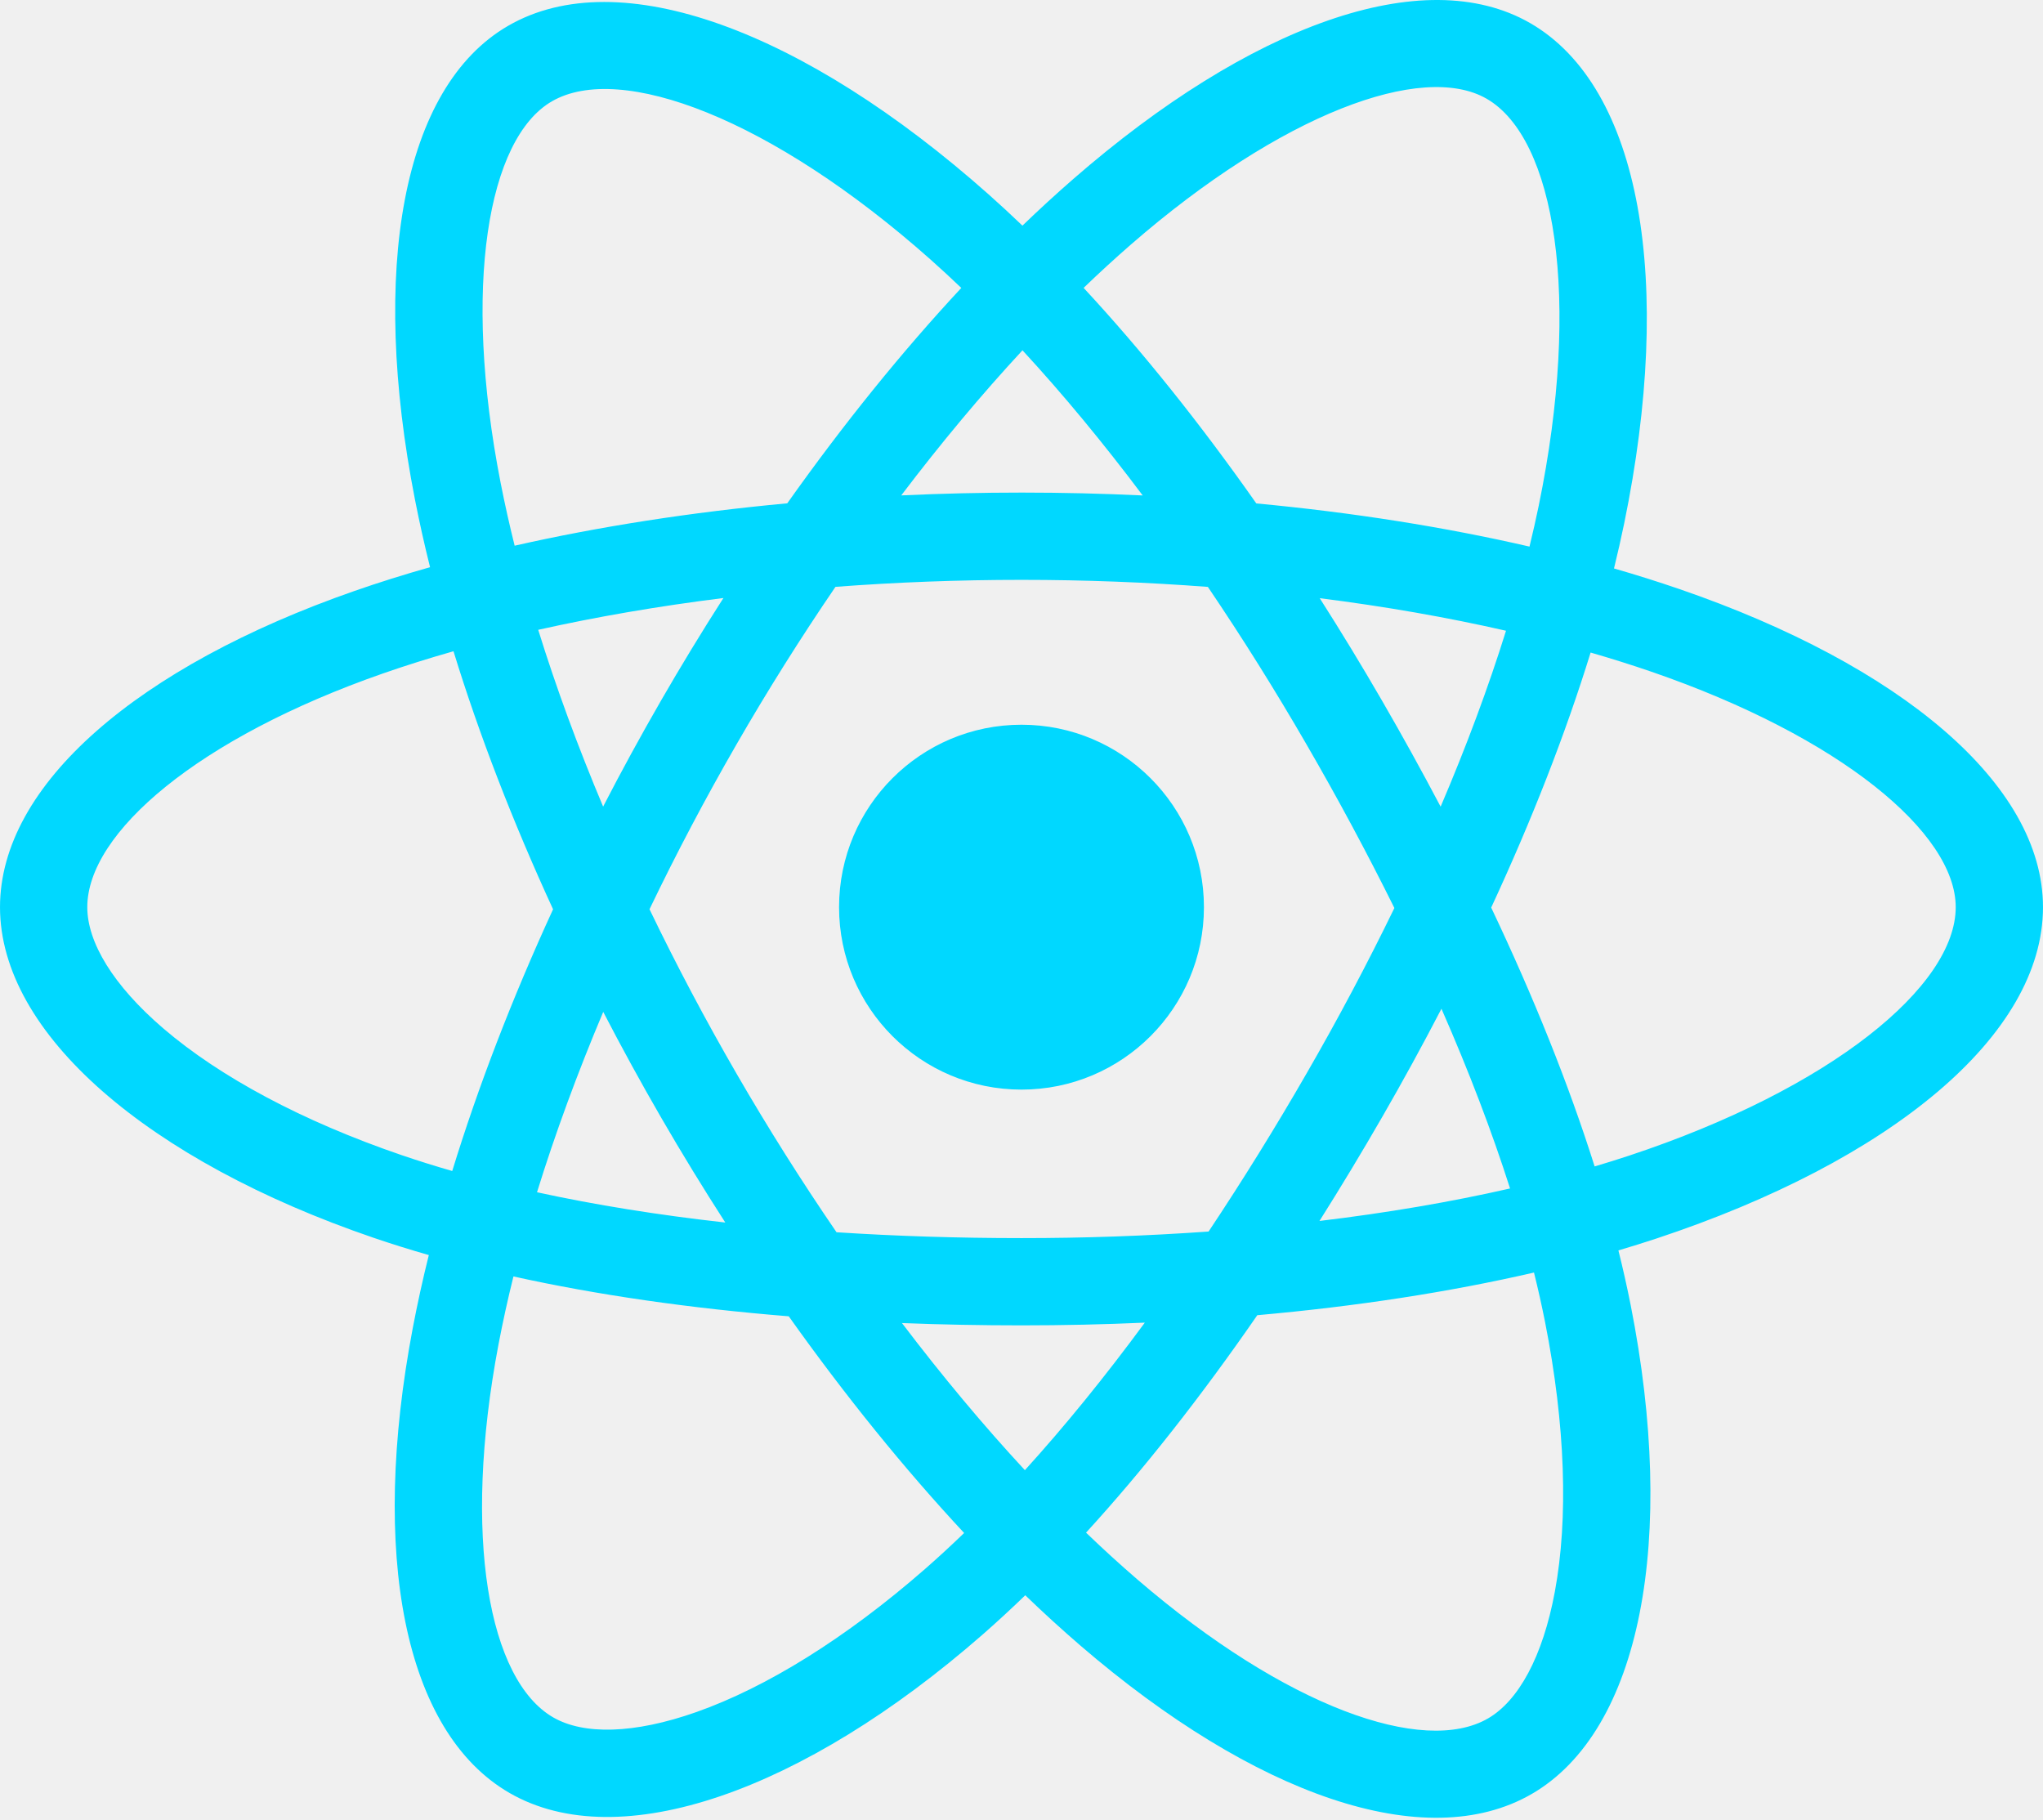
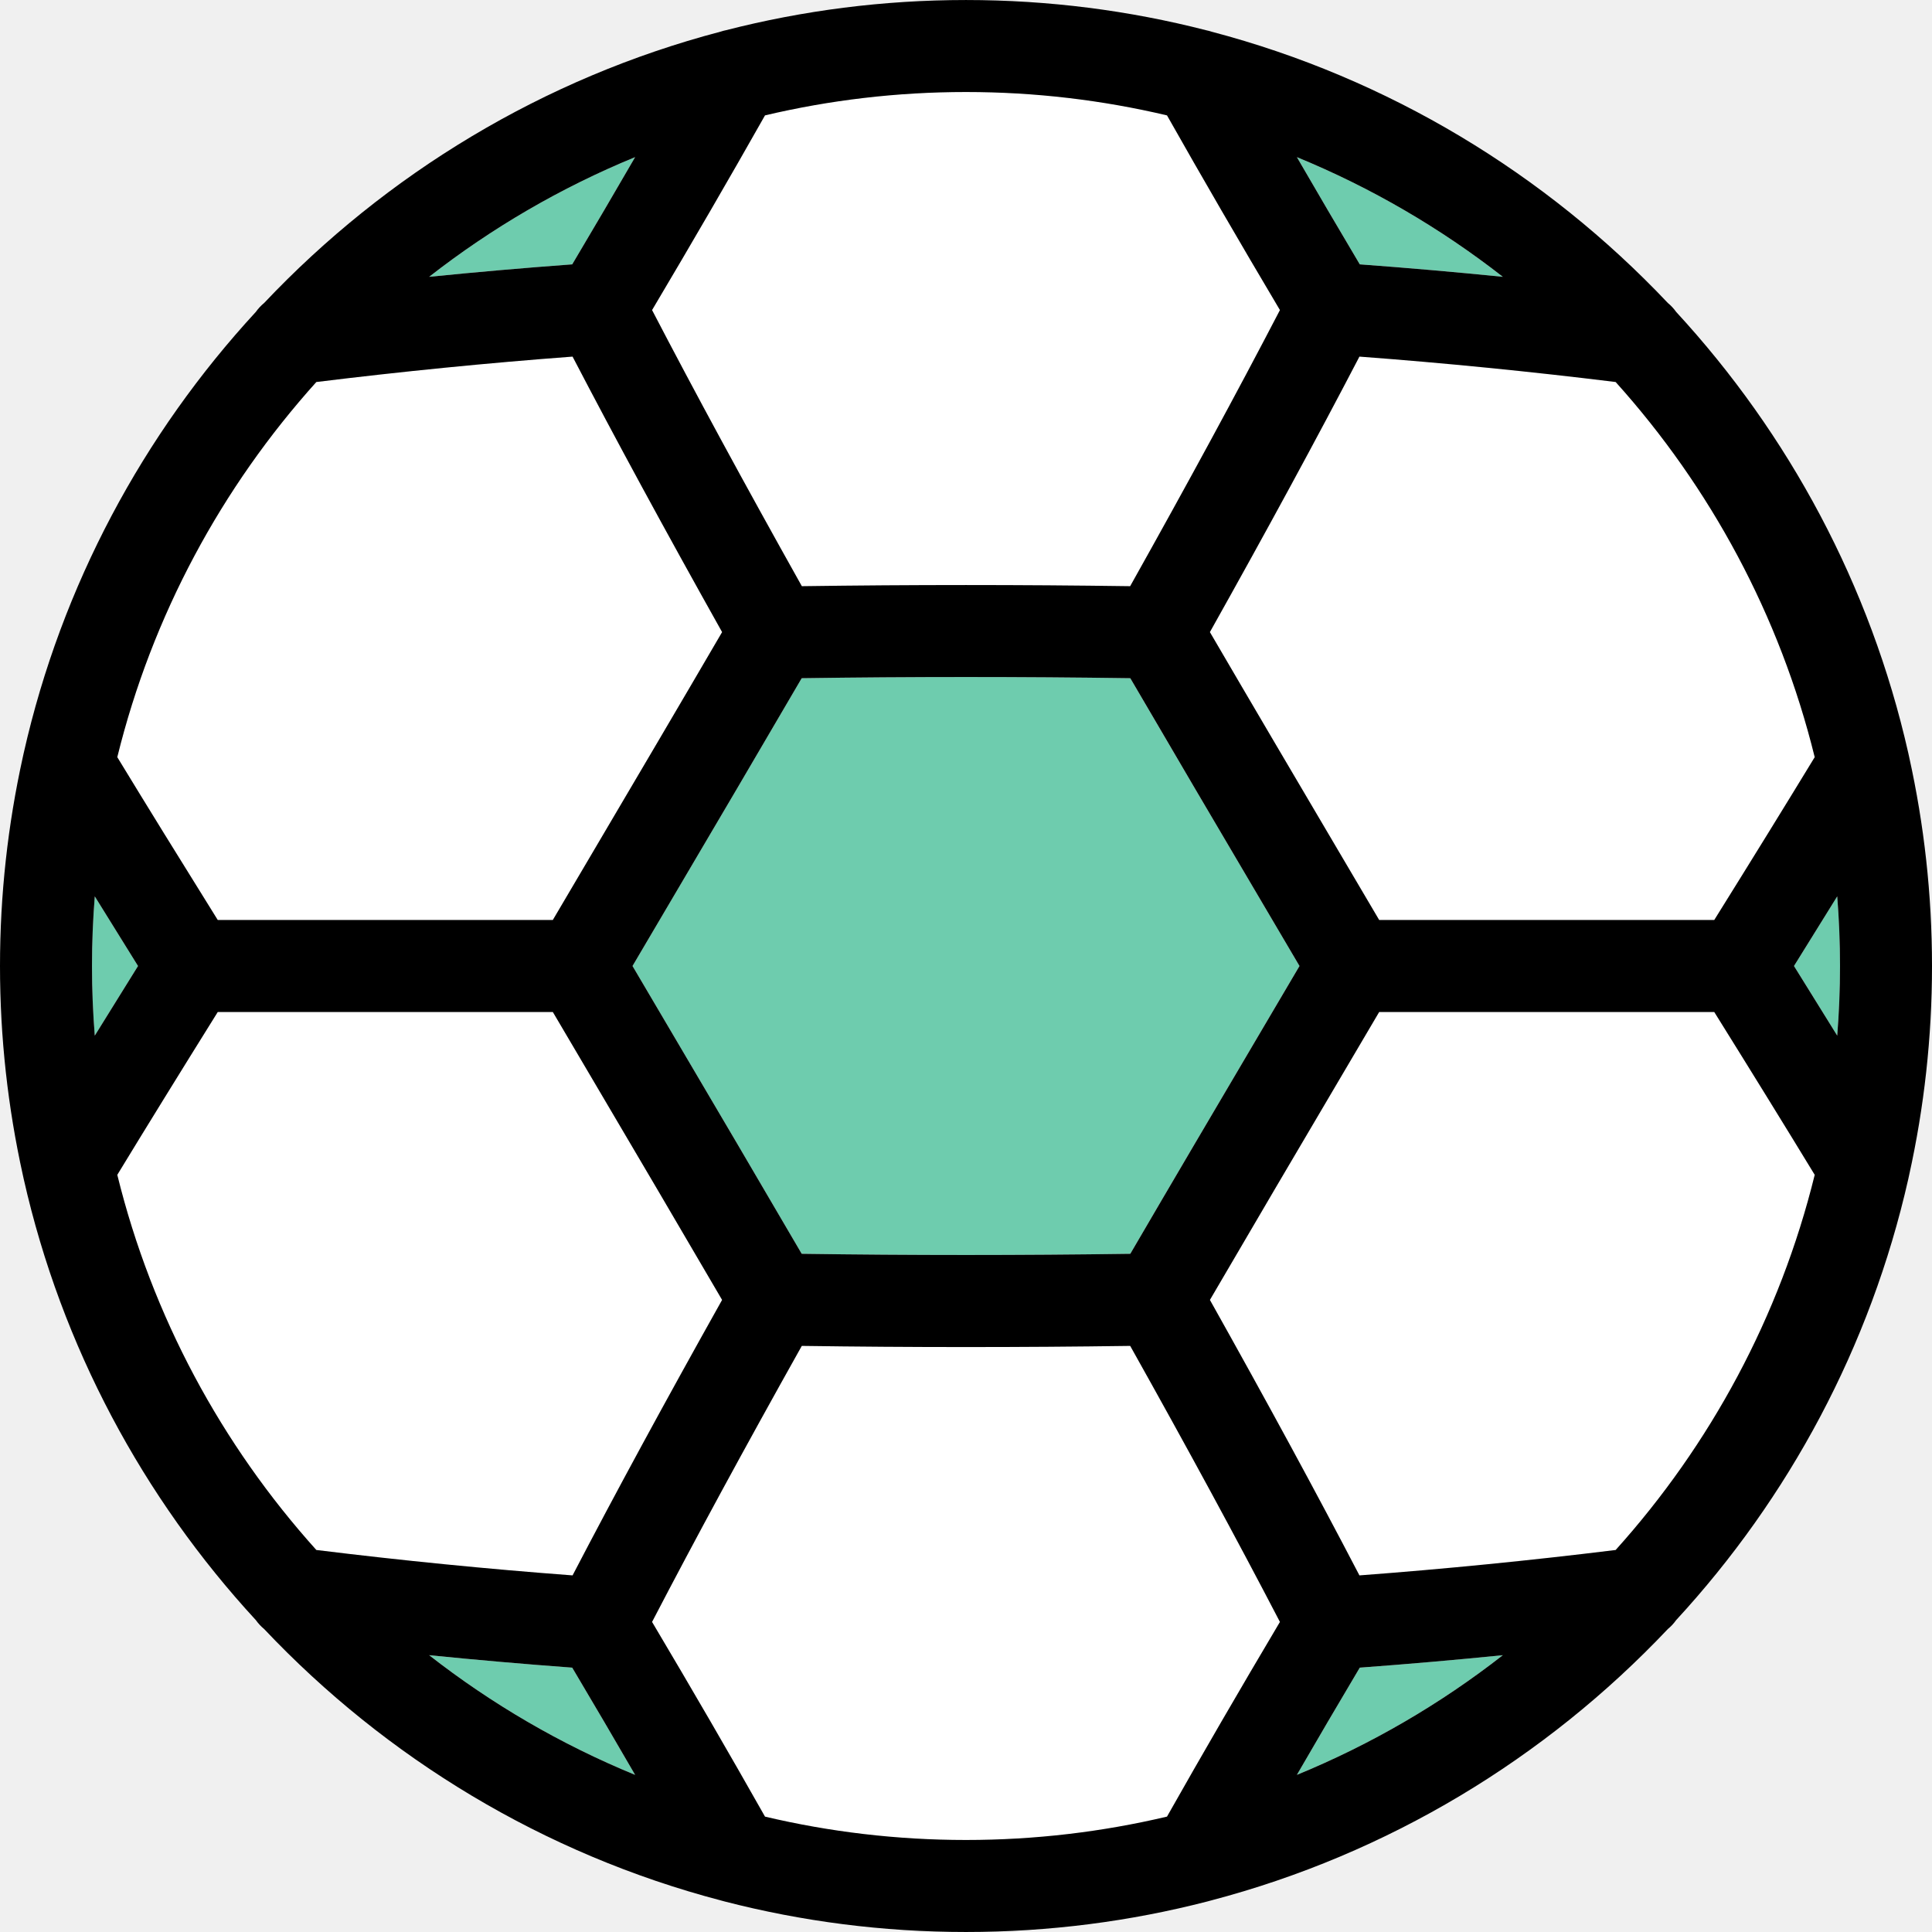
- <svg xmlns="http://www.w3.org/2000/svg" aria-hidden="true" role="img" class="iconify iconify--logos" width="35.93" height="32" preserveAspectRatio="xMidYMid meet" viewBox="0 0 256 228">
-   <path fill="#00D8FF" d="M210.483 73.824a171.49 171.49 0 0 0-8.24-2.597c.465-1.9.893-3.777 1.273-5.621c6.238-30.281 2.16-54.676-11.769-62.708c-13.355-7.7-35.196.329-57.254 19.526a171.23 171.23 0 0 0-6.375 5.848a155.866 155.866 0 0 0-4.241-3.917C100.759 3.829 77.587-4.822 63.673 3.233C50.33 10.957 46.379 33.89 51.995 62.588a170.974 170.974 0 0 0 1.892 8.48c-3.28.932-6.445 1.924-9.474 2.98C17.309 83.498 0 98.307 0 113.668c0 15.865 18.582 31.778 46.812 41.427a145.52 145.52 0 0 0 6.921 2.165a167.467 167.467 0 0 0-2.01 9.138c-5.354 28.2-1.173 50.591 12.134 58.266c13.744 7.926 36.812-.22 59.273-19.855a145.567 145.567 0 0 0 5.342-4.923a168.064 168.064 0 0 0 6.92 6.314c21.758 18.722 43.246 26.282 56.54 18.586c13.731-7.949 18.194-32.003 12.4-61.268a145.016 145.016 0 0 0-1.535-6.842c1.62-.48 3.21-.974 4.76-1.488c29.348-9.723 48.443-25.443 48.443-41.52c0-15.417-17.868-30.326-45.517-39.844Zm-6.365 70.984c-1.4.463-2.836.91-4.3 1.345c-3.24-10.257-7.612-21.163-12.963-32.432c5.106-11 9.31-21.767 12.459-31.957c2.619.758 5.16 1.557 7.61 2.4c23.69 8.156 38.14 20.213 38.14 29.504c0 9.896-15.606 22.743-40.946 31.14Zm-10.514 20.834c2.562 12.94 2.927 24.64 1.23 33.787c-1.524 8.219-4.59 13.698-8.382 15.893c-8.067 4.67-25.32-1.4-43.927-17.412a156.726 156.726 0 0 1-6.437-5.87c7.214-7.889 14.423-17.06 21.459-27.246c12.376-1.098 24.068-2.894 34.671-5.345a134.17 134.17 0 0 1 1.386 6.193ZM87.276 214.515c-7.882 2.783-14.16 2.863-17.955.675c-8.075-4.657-11.432-22.636-6.853-46.752a156.923 156.923 0 0 1 1.869-8.499c10.486 2.32 22.093 3.988 34.498 4.994c7.084 9.967 14.501 19.128 21.976 27.15a134.668 134.668 0 0 1-4.877 4.492c-9.933 8.682-19.886 14.842-28.658 17.94ZM50.35 144.747c-12.483-4.267-22.792-9.812-29.858-15.863c-6.35-5.437-9.555-10.836-9.555-15.216c0-9.322 13.897-21.212 37.076-29.293c2.813-.98 5.757-1.905 8.812-2.773c3.204 10.42 7.406 21.315 12.477 32.332c-5.137 11.18-9.399 22.249-12.634 32.792a134.718 134.718 0 0 1-6.318-1.979Zm12.378-84.26c-4.811-24.587-1.616-43.134 6.425-47.789c8.564-4.958 27.502 2.111 47.463 19.835a144.318 144.318 0 0 1 3.841 3.545c-7.438 7.987-14.787 17.08-21.808 26.988c-12.04 1.116-23.565 2.908-34.161 5.309a160.342 160.342 0 0 1-1.76-7.887Zm110.427 27.268a347.8 347.8 0 0 0-7.785-12.803c8.168 1.033 15.994 2.404 23.343 4.08c-2.206 7.072-4.956 14.465-8.193 22.045a381.151 381.151 0 0 0-7.365-13.322Zm-45.032-43.861c5.044 5.465 10.096 11.566 15.065 18.186a322.04 322.04 0 0 0-30.257-.006c4.974-6.559 10.069-12.652 15.192-18.18ZM82.802 87.83a323.167 323.167 0 0 0-7.227 13.238c-3.184-7.553-5.909-14.98-8.134-22.152c7.304-1.634 15.093-2.97 23.209-3.984a321.524 321.524 0 0 0-7.848 12.897Zm8.081 65.352c-8.385-.936-16.291-2.203-23.593-3.793c2.26-7.3 5.045-14.885 8.298-22.6a321.187 321.187 0 0 0 7.257 13.246c2.594 4.48 5.28 8.868 8.038 13.147Zm37.542 31.03c-5.184-5.592-10.354-11.779-15.403-18.433c4.902.192 9.899.29 14.978.29c5.218 0 10.376-.117 15.453-.343c-4.985 6.774-10.018 12.97-15.028 18.486Zm52.198-57.817c3.422 7.8 6.306 15.345 8.596 22.52c-7.422 1.694-15.436 3.058-23.88 4.071a382.417 382.417 0 0 0 7.859-13.026a347.403 347.403 0 0 0 7.425-13.565Zm-16.898 8.101a358.557 358.557 0 0 1-12.281 19.815a329.4 329.4 0 0 1-23.444.823c-7.967 0-15.716-.248-23.178-.732a310.202 310.202 0 0 1-12.513-19.846h.001a307.41 307.41 0 0 1-10.923-20.627a310.278 310.278 0 0 1 10.89-20.637l-.001.001a307.318 307.318 0 0 1 12.413-19.761c7.613-.576 15.42-.876 23.31-.876H128c7.926 0 15.743.303 23.354.883a329.357 329.357 0 0 1 12.335 19.695a358.489 358.489 0 0 1 11.036 20.54a329.472 329.472 0 0 1-11 20.722Zm22.56-122.124c8.572 4.944 11.906 24.881 6.52 51.026c-.344 1.668-.73 3.367-1.15 5.09c-10.622-2.452-22.155-4.275-34.23-5.408c-7.034-10.017-14.323-19.124-21.64-27.008a160.789 160.789 0 0 1 5.888-5.4c18.9-16.447 36.564-22.941 44.612-18.3ZM128 90.808c12.625 0 22.86 10.235 22.86 22.86s-10.235 22.86-22.86 22.86s-22.86-10.235-22.86-22.86s10.235-22.86 22.86-22.86Z" />
+ <svg xmlns="http://www.w3.org/2000/svg" height="800px" width="800px" version="1.1" id="Capa_1" viewBox="0 0 420 420" xml:space="preserve">
+   <g>
+     <path style="fill:#FFFFFF;" d="M295.529,77.523c-9.295,17.844-19.983,37.536-32.508,59.89c9.271,15.888,18.678,31.843,27.804,47.32   c3.011,5.107,6.012,10.196,8.999,15.267h72.841c8.404-13.483,15.459-24.919,21.84-35.4c-7.583-30.808-22.695-58.684-43.275-81.554   C332.659,80.757,313.972,78.903,295.529,77.523z" />
+     <path style="fill:#FFFFFF;" d="M129.185,235.282c-3.017-5.118-6.012-10.201-9.005-15.282H47.337   c-8.418,13.506-15.474,24.942-21.841,35.401c7.582,30.807,22.693,58.682,43.271,81.552c18.577,2.29,37.266,4.145,55.704,5.524   c9.295-17.844,19.983-37.536,32.505-59.885C147.708,266.707,138.309,250.757,129.185,235.282z" />
+     <path style="fill:#FFFFFF;" d="M47.337,200h72.84c2.989-5.076,5.994-10.171,9.007-15.282c9.123-15.473,18.527-31.422,27.795-47.305   c-12.52-22.346-23.21-42.04-32.508-59.89c-18.444,1.38-37.132,3.235-55.703,5.524c-20.578,22.87-35.689,50.745-43.272,81.553   C31.876,175.079,38.932,186.515,47.337,200z" />
+     <path style="fill:#FFFFFF;" d="M278.248,352.594c-9.272-17.829-19.971-37.553-32.551-60.009c-23.715,0.336-47.676,0.336-71.393,0   c-12.575,22.448-23.275,42.175-32.551,60.009c8.79,14.805,16.87,28.735,24.552,42.325c14.033,3.315,28.659,5.078,43.69,5.078   c15.036,0,29.666-1.764,43.702-5.08C261.384,381.318,269.463,367.389,278.248,352.594z" />
+     <path style="fill:#FFFFFF;" d="M372.663,220H299.82c-2.99,5.076-5.981,10.154-8.996,15.267   c-9.127,15.48-18.529,31.434-27.801,47.325c12.526,22.356,23.214,42.048,32.505,59.886c18.448-1.381,37.135-3.236,55.701-5.524   c20.58-22.87,35.691-50.745,43.274-81.553C388.126,244.924,381.07,233.488,372.663,220z" />
+     <path style="fill:#FFFFFF;" d="M166.304,25.081c-7.682,13.591-15.762,27.521-24.552,42.325   c9.281,17.844,19.984,37.577,32.561,60.027c23.717-0.336,47.656-0.336,71.373,0c12.58-22.457,23.284-42.189,32.561-60.027   c-8.79-14.805-16.87-28.734-24.551-42.323c-14.037-3.317-28.667-5.08-43.702-5.08C194.963,20.003,180.337,21.766,166.304,25.081z" />
+     <path style="fill:#6ECCAE;" d="M174.282,147.435c-9.301,15.941-18.723,31.929-27.869,47.441c-2.986,5.065-5.95,10.095-8.912,15.124   c2.962,5.03,5.925,10.06,8.912,15.124c9.146,15.512,18.568,31.5,27.869,47.441c23.737,0.339,47.7,0.339,71.435,0   c9.305-15.946,18.73-31.939,27.878-47.456c2.983-5.06,5.943-10.085,8.902-15.109c-2.959-5.024-5.919-10.049-8.902-15.109   c-9.149-15.517-18.574-31.51-27.878-47.456C221.981,147.096,198.019,147.096,174.282,147.435z" />
+     <path style="fill:#6ECCAE;" d="M138.073,34.155c-16.157,6.633-31.207,15.423-44.783,26.022c10.405-1.044,20.795-1.949,31.106-2.708   C129.15,49.464,133.691,41.723,138.073,34.155z" />
+     <path style="fill:#6ECCAE;" d="M399.396,194.86c-2.951,4.774-6.068,9.794-9.399,15.14c3.331,5.346,6.448,10.367,9.399,15.14   c0.396-4.995,0.603-10.042,0.603-15.137C400,204.906,399.792,199.857,399.396,194.86z" />
+     <path style="fill:#6ECCAE;" d="M281.929,385.842c16.155-6.632,31.203-15.421,44.778-26.019   c-10.403,1.043-20.791,1.949-31.103,2.707C290.853,370.533,286.312,378.272,281.929,385.842z" />
+     <path style="fill:#6ECCAE;" d="M295.604,57.469c10.309,0.759,20.697,1.664,31.101,2.708   c-13.574-10.597-28.622-19.386-44.776-26.018C286.311,41.725,290.851,49.465,295.604,57.469z" />
+     <path style="fill:#6ECCAE;" d="M20.603,225.141c2.95-4.771,6.067-9.792,9.4-15.141c-3.331-5.346-6.448-10.367-9.399-15.14   C20.208,199.857,20,204.906,20,210.002C20,215.098,20.208,220.145,20.603,225.141z" />
+     <path style="fill:#6ECCAE;" d="M124.396,362.532c-10.31-0.759-20.7-1.665-31.107-2.709c13.577,10.6,28.627,19.39,44.785,26.023   C133.691,378.278,129.15,370.537,124.396,362.532z" />
+     <path d="M415.042,164.6c-0.053-0.31-0.12-0.617-0.201-0.921c-8.236-36.438-25.973-69.31-50.461-95.875   c-0.513-0.722-1.119-1.375-1.806-1.94c-26.54-28.077-60.721-48.855-99.182-58.973c-0.391-0.129-0.788-0.238-1.192-0.317   c-16.697-4.287-34.189-6.57-52.205-6.57c-17.992,0-35.461,2.278-52.138,6.554c-0.426,0.082-0.844,0.197-1.256,0.333   c-38.46,10.119-72.64,30.897-99.179,58.975c-0.687,0.565-1.292,1.216-1.805,1.938C31.13,94.369,13.393,127.242,5.158,163.682   c-0.08,0.299-0.146,0.601-0.198,0.906C1.722,179.219,0,194.412,0,210.002c0,15.591,1.722,30.784,4.961,45.415   c0.052,0.303,0.117,0.604,0.197,0.901c8.235,36.441,25.972,69.315,50.461,95.881c0.512,0.72,1.116,1.371,1.801,1.935   c26.577,28.119,60.816,48.918,99.344,59.021c0.251,0.078,0.504,0.148,0.761,0.206c16.777,4.331,34.359,6.637,52.47,6.637   c18.116,0,35.703-2.306,52.484-6.64c0.255-0.058,0.507-0.127,0.757-0.205c38.527-10.104,72.765-30.901,99.342-59.018   c0.685-0.564,1.289-1.215,1.801-1.935c24.49-26.566,42.228-59.44,50.464-95.881c0.08-0.3,0.146-0.602,0.198-0.908   c3.238-14.629,4.96-29.82,4.96-45.409C420,194.416,418.279,179.227,415.042,164.6z M281.929,385.842   c4.383-7.57,8.923-15.31,13.675-23.311c10.311-0.758,20.7-1.664,31.103-2.707C313.132,370.421,298.084,379.21,281.929,385.842z    M295.529,342.478c-9.292-17.838-19.979-37.53-32.505-59.886c9.273-15.89,18.674-31.845,27.801-47.325   c3.015-5.113,6.006-10.191,8.996-15.267h72.843c8.407,13.488,15.462,24.924,21.841,35.401   c-7.583,30.808-22.695,58.683-43.274,81.553C332.664,339.242,313.977,341.097,295.529,342.478z M124.396,362.532   c4.754,8.005,9.296,15.746,13.677,23.314c-16.157-6.633-31.208-15.423-44.785-26.023   C103.696,360.867,114.086,361.773,124.396,362.532z M124.472,342.477c-18.439-1.379-37.127-3.234-55.704-5.524   c-20.578-22.869-35.689-50.744-43.271-81.552c6.368-10.459,13.423-21.895,21.841-35.401h72.843   c2.993,5.081,5.988,10.165,9.005,15.282c9.124,15.475,18.523,31.424,27.792,47.309   C144.455,304.941,133.767,324.633,124.472,342.477z M138.073,34.155c-4.382,7.568-8.923,15.309-13.677,23.314   c-10.311,0.759-20.7,1.664-31.106,2.708C106.866,49.578,121.916,40.788,138.073,34.155z M124.471,77.523   c9.298,17.85,19.988,37.544,32.508,59.89c-9.268,15.883-18.672,31.831-27.795,47.305c-3.014,5.111-6.018,10.206-9.007,15.282   h-72.84c-8.405-13.485-15.461-24.921-21.841-35.4c7.583-30.808,22.694-58.683,43.272-81.553   C87.34,80.758,106.027,78.903,124.471,77.523z M282.499,210c-2.959,5.024-5.919,10.05-8.902,15.109   c-9.149,15.516-18.574,31.51-27.878,47.456c-23.736,0.339-47.698,0.339-71.435,0c-9.301-15.94-18.723-31.929-27.869-47.441   c-2.986-5.065-5.95-10.095-8.912-15.124c2.962-5.03,5.925-10.06,8.912-15.124c9.146-15.512,18.568-31.5,27.869-47.441   c23.736-0.339,47.699-0.339,71.435,0c9.305,15.946,18.73,31.939,27.878,47.456C276.579,199.951,279.539,204.976,282.499,210z    M30.003,210c-3.333,5.349-6.45,10.37-9.4,15.141C20.208,220.145,20,215.098,20,210.002c0-5.097,0.208-10.145,0.604-15.142   C23.555,199.633,26.672,204.654,30.003,210z M389.998,210c3.331-5.345,6.448-10.366,9.399-15.14   c0.396,4.997,0.604,10.045,0.604,15.142c0,5.095-0.208,10.142-0.603,15.137C396.446,220.367,393.329,215.346,389.998,210z    M372.664,200h-72.841c-2.986-5.071-5.988-10.161-8.999-15.267c-9.125-15.477-18.533-31.432-27.804-47.32   c12.525-22.353,23.213-42.046,32.508-59.89c18.443,1.38,37.13,3.234,55.7,5.523c20.58,22.87,35.692,50.746,43.275,81.554   C388.122,175.081,381.067,186.517,372.664,200z M295.604,57.469c-4.753-8.004-9.294-15.744-13.675-23.31   c16.154,6.632,31.202,15.421,44.776,26.018C316.302,59.133,305.914,58.227,295.604,57.469z M278.248,67.406   c-9.277,17.838-19.981,37.57-32.561,60.027c-23.717-0.336-47.656-0.336-71.373,0c-12.577-22.45-23.28-42.183-32.561-60.027   c8.79-14.804,16.87-28.734,24.552-42.325c14.033-3.315,28.659-5.078,43.691-5.078c15.036,0,29.666,1.764,43.702,5.08   C261.378,38.672,269.458,52.601,278.248,67.406z M166.304,394.919c-7.682-13.59-15.762-27.52-24.552-42.325   c9.276-17.835,19.976-37.561,32.551-60.009c23.717,0.336,47.678,0.336,71.393,0c12.58,22.456,23.279,42.181,32.551,60.009   c-8.784,14.795-16.864,28.724-24.551,42.323c-14.037,3.317-28.667,5.08-43.702,5.08   C194.963,399.997,180.337,398.234,166.304,394.919z" />
+   </g>
</svg>
